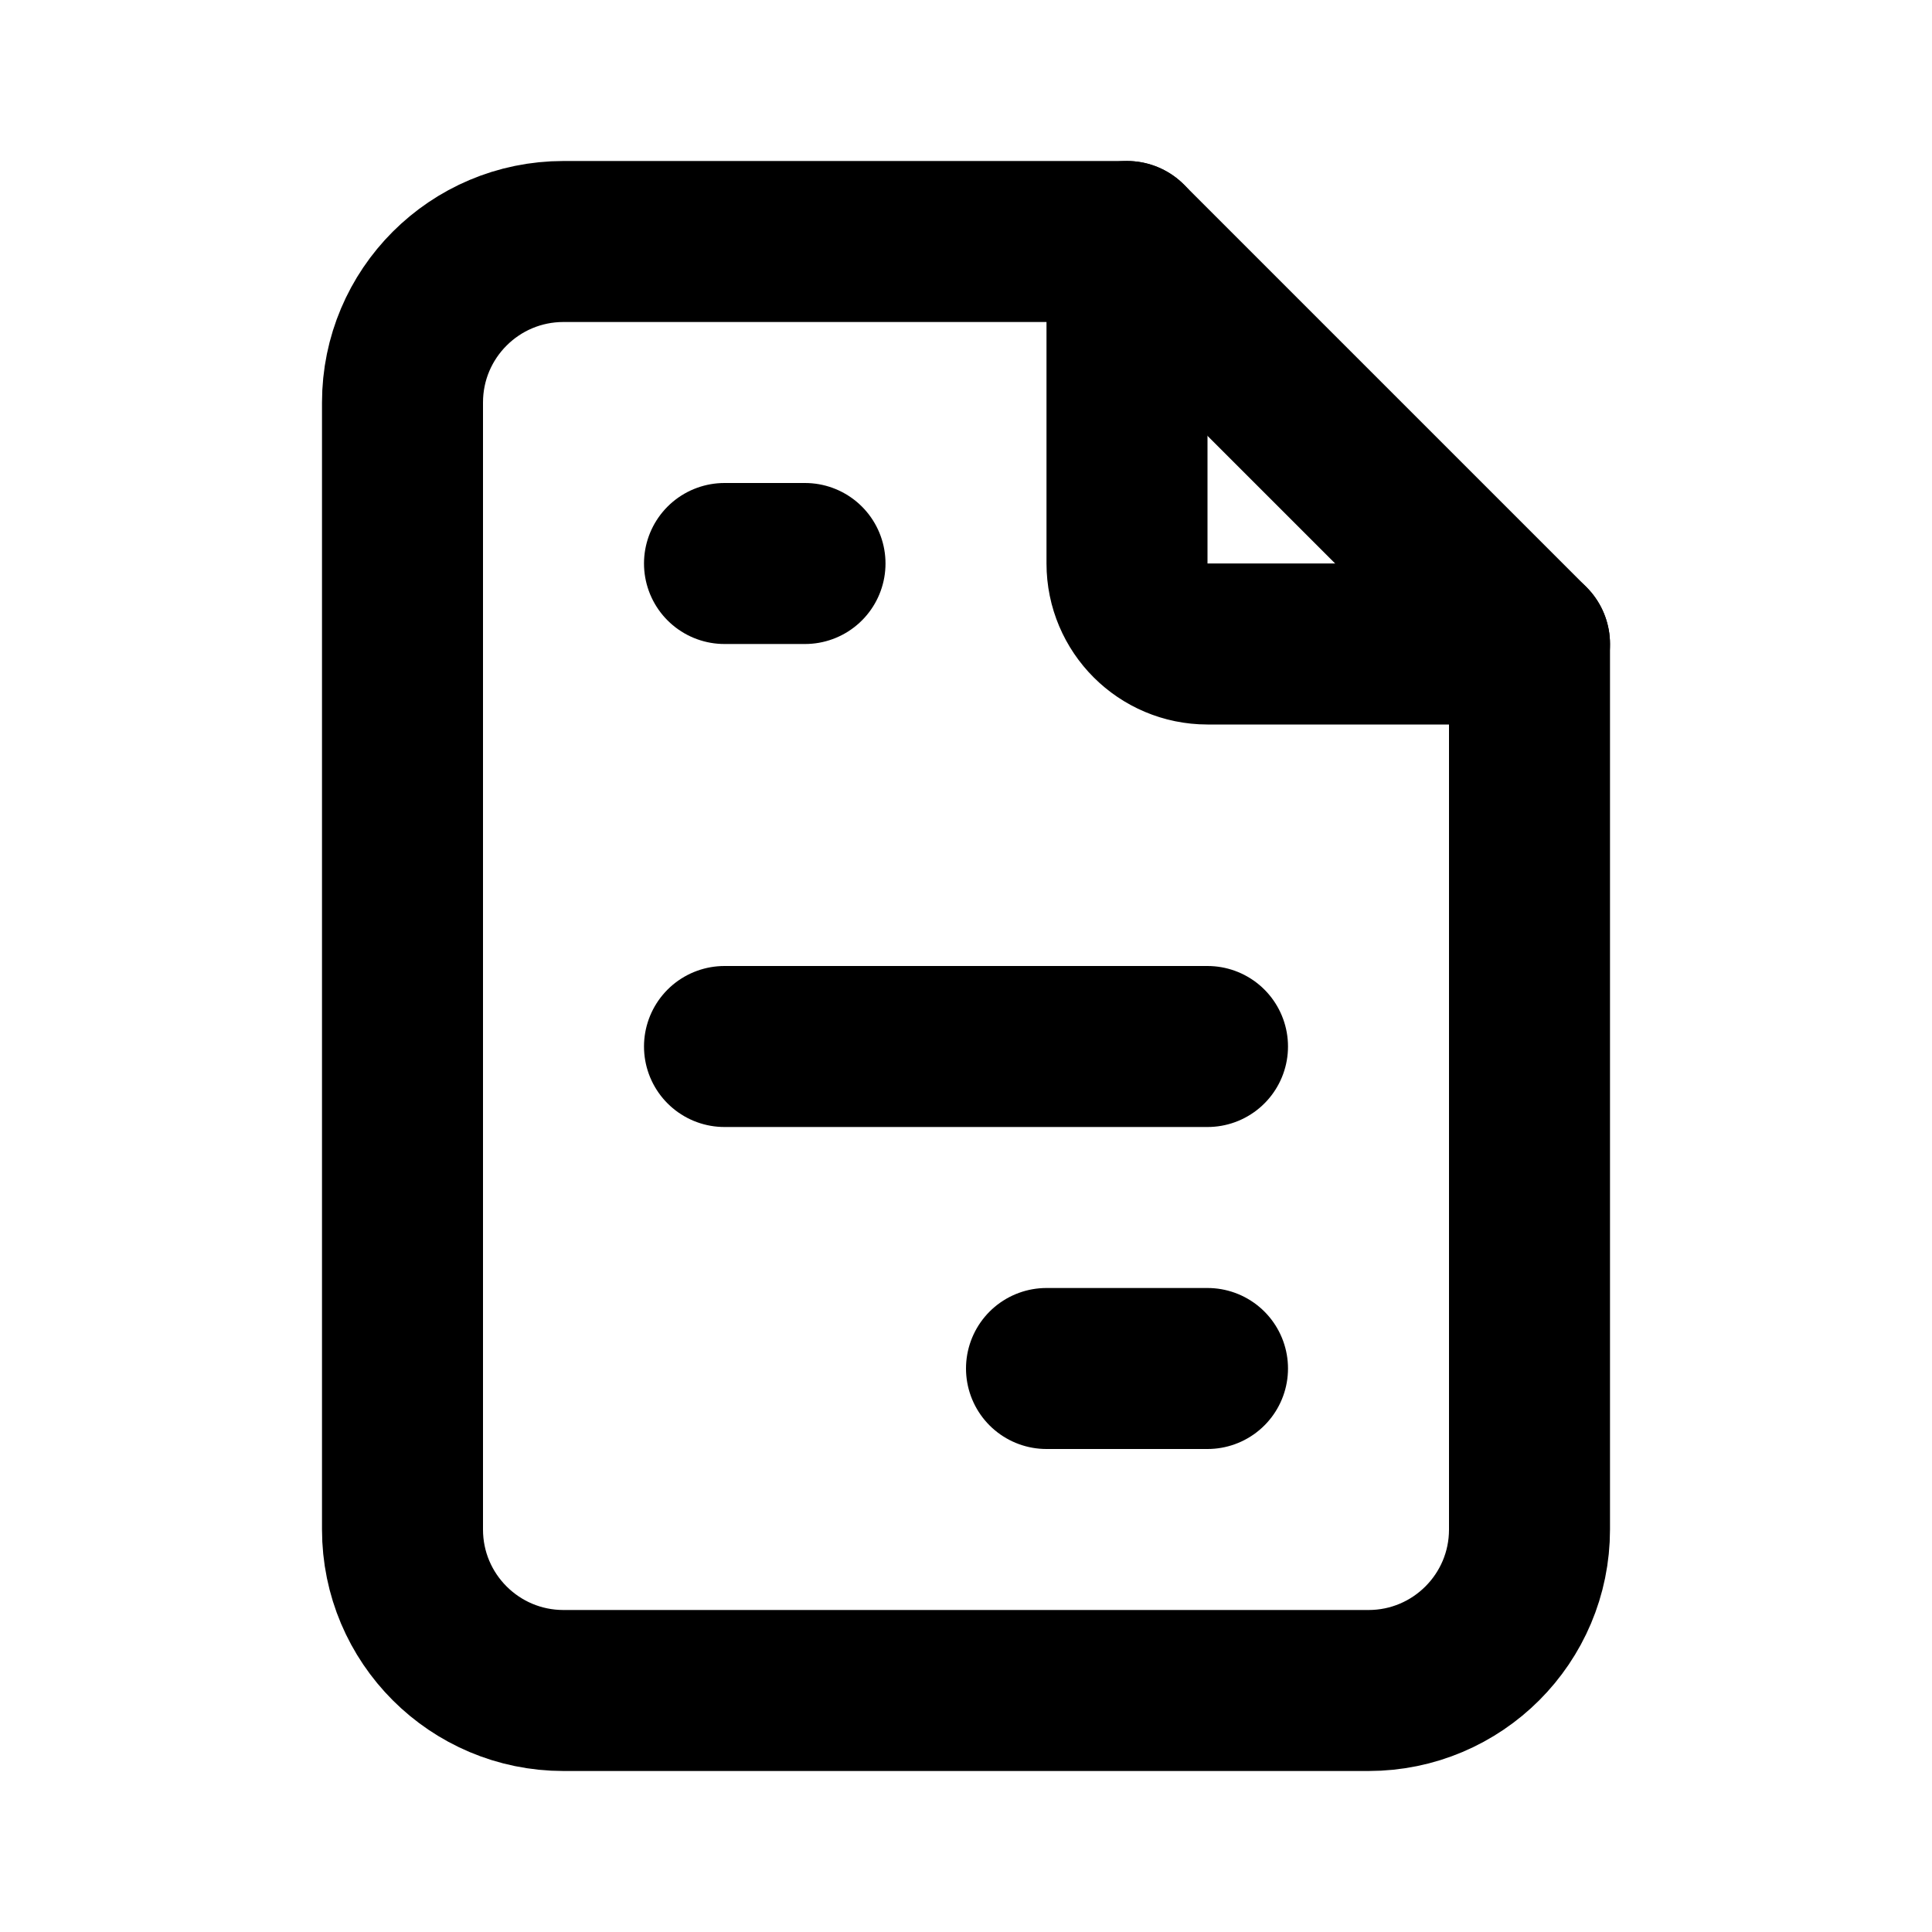
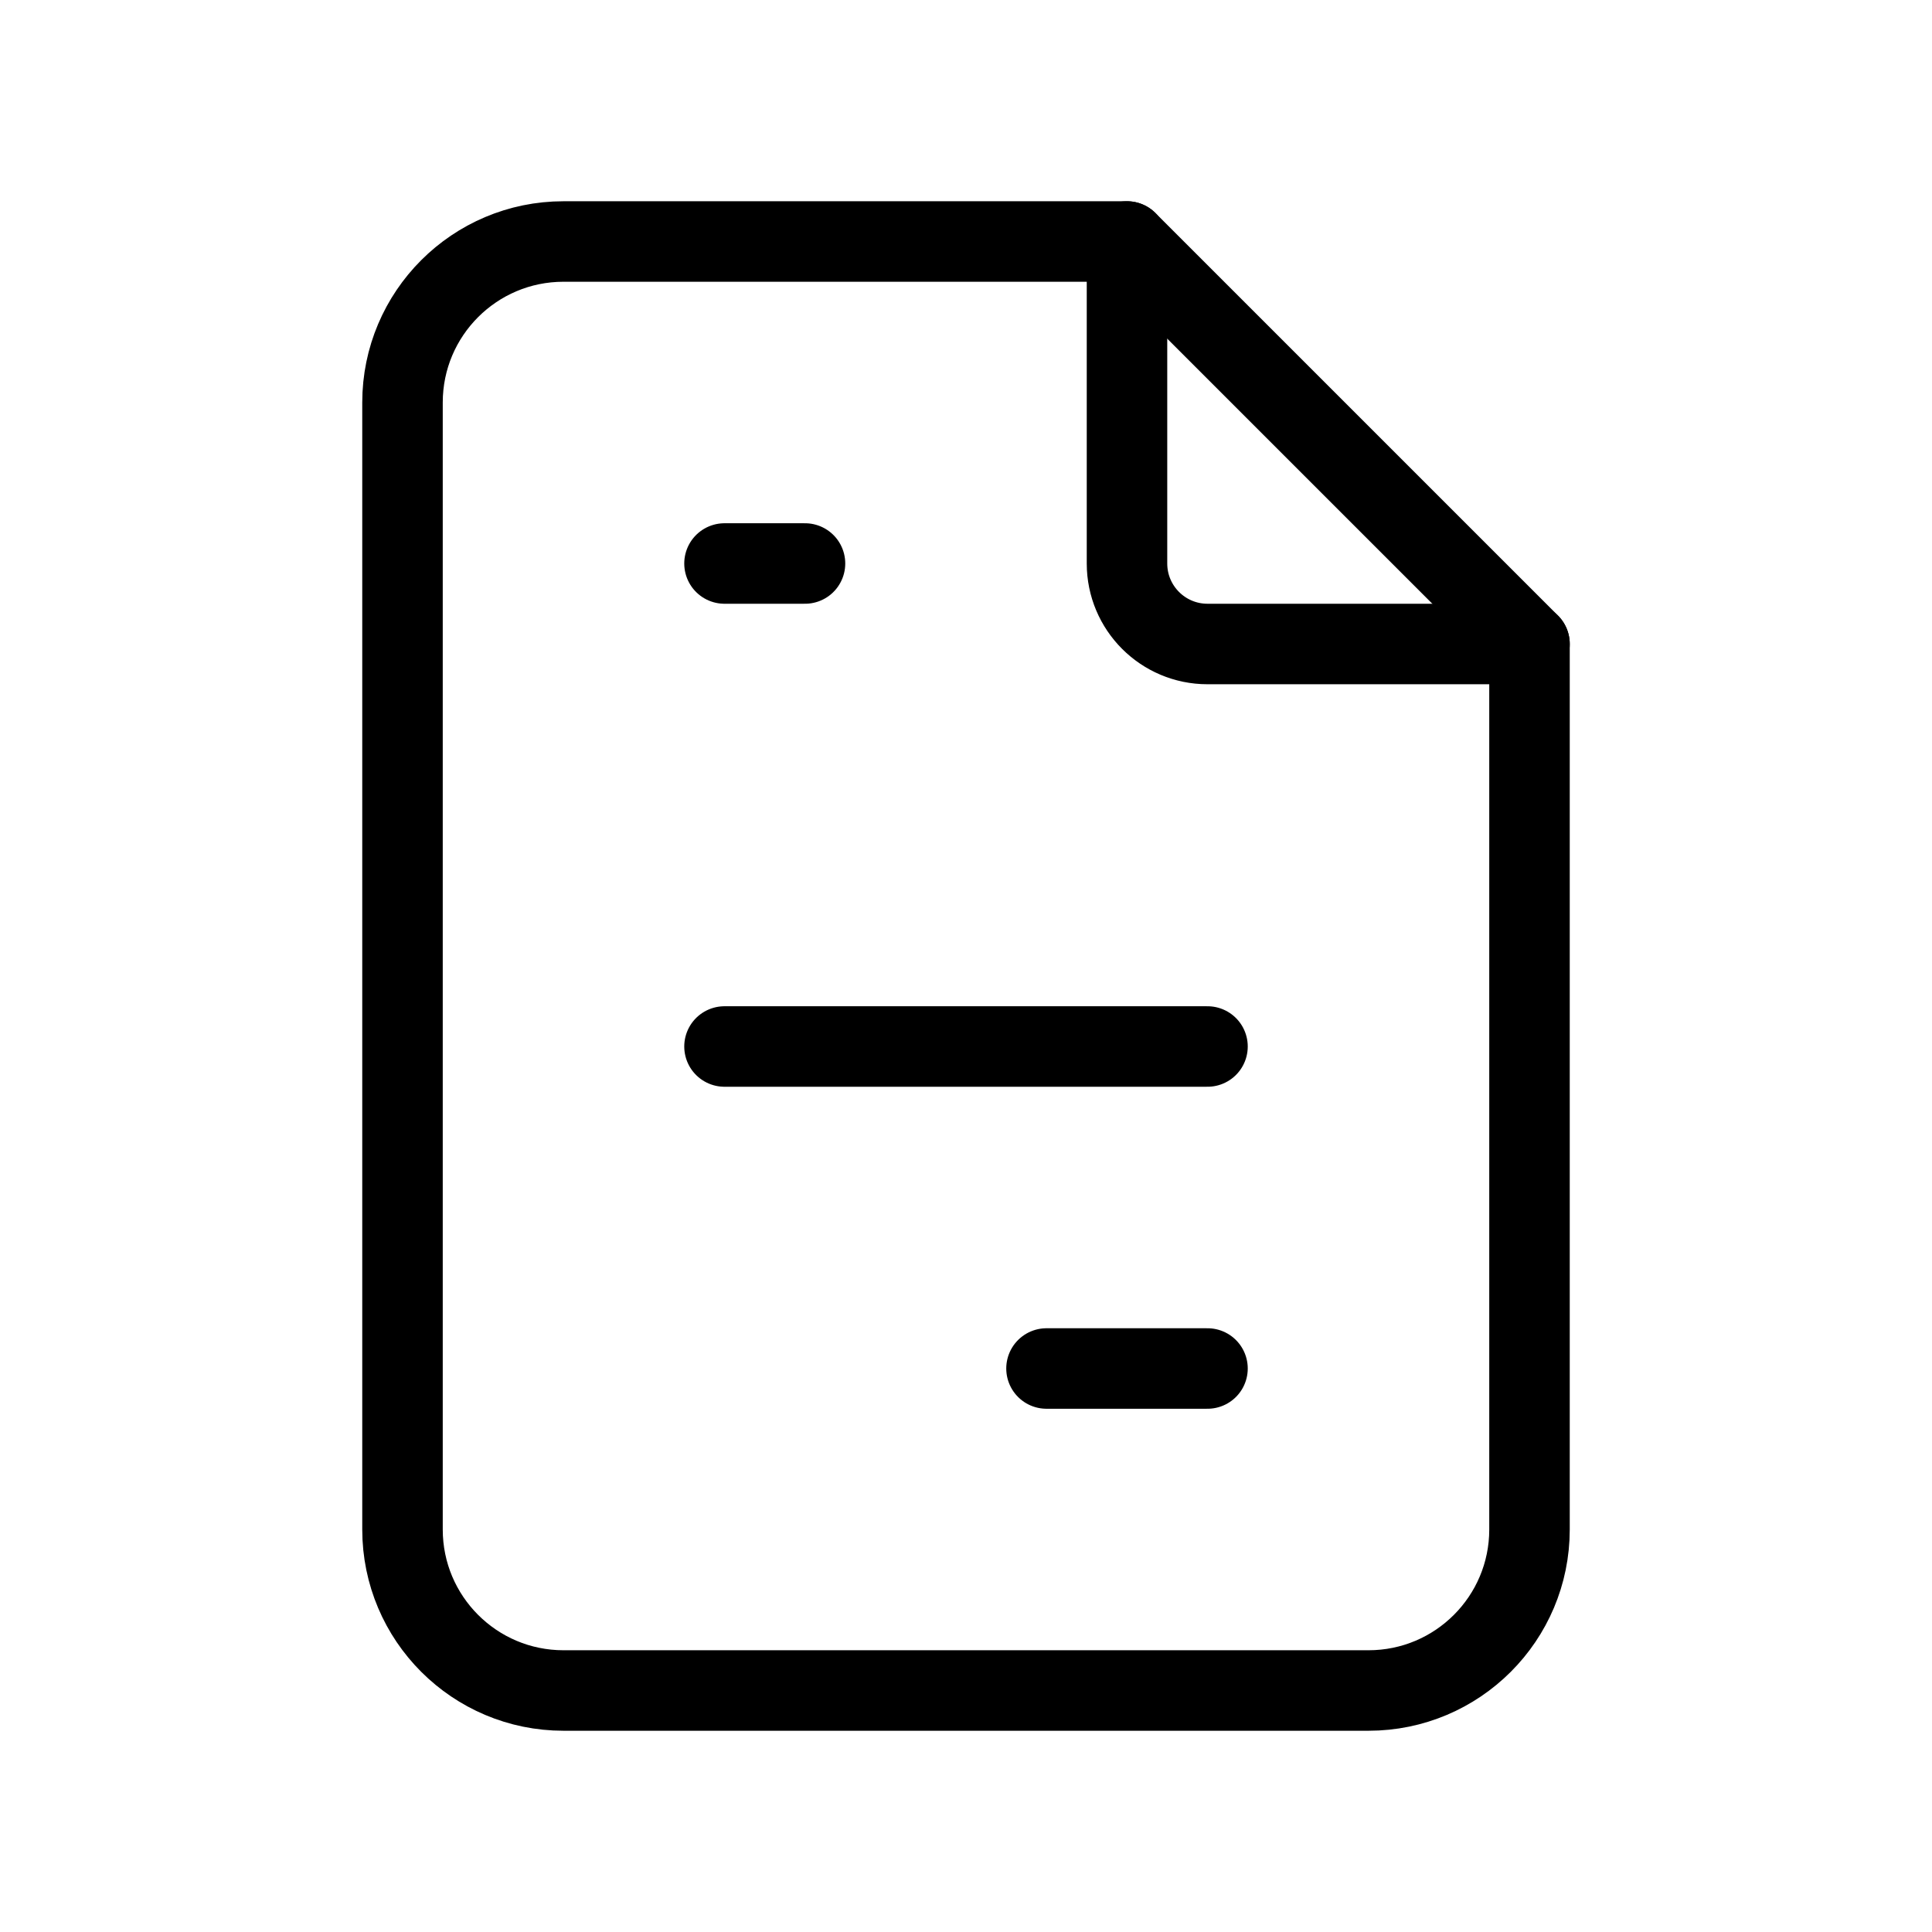
- <svg width="100%" height="100%" viewBox="0 0 24 24" fill="none" stroke="currentColor" stroke-width="2" stroke-linecap="round" stroke-linejoin="round" class="icon icon-tabler icons-tabler-outline icon-tabler-file-invoice">
+ <svg width="100%" height="100%" viewBox="0 0 24 24" fill="none" stroke="currentColor" stroke-width="1" stroke-linecap="round" stroke-linejoin="round" class="icon icon-tabler icons-tabler-outline icon-tabler-file-invoice">
  <path stroke="none" d="M0 0h24v24H0z" fill="none" />
  <path d="M14 3v4a1 1 0 0 0 1 1h4" />
  <path d="M17 21h-10a2 2 0 0 1 -2 -2v-14a2 2 0 0 1 2 -2h7l5 5v11a2 2 0 0 1 -2 2z" />
  <path d="M9 7l1 0" />
  <path d="M9 13l6 0" />
  <path d="M13 17l2 0" />
</svg>
